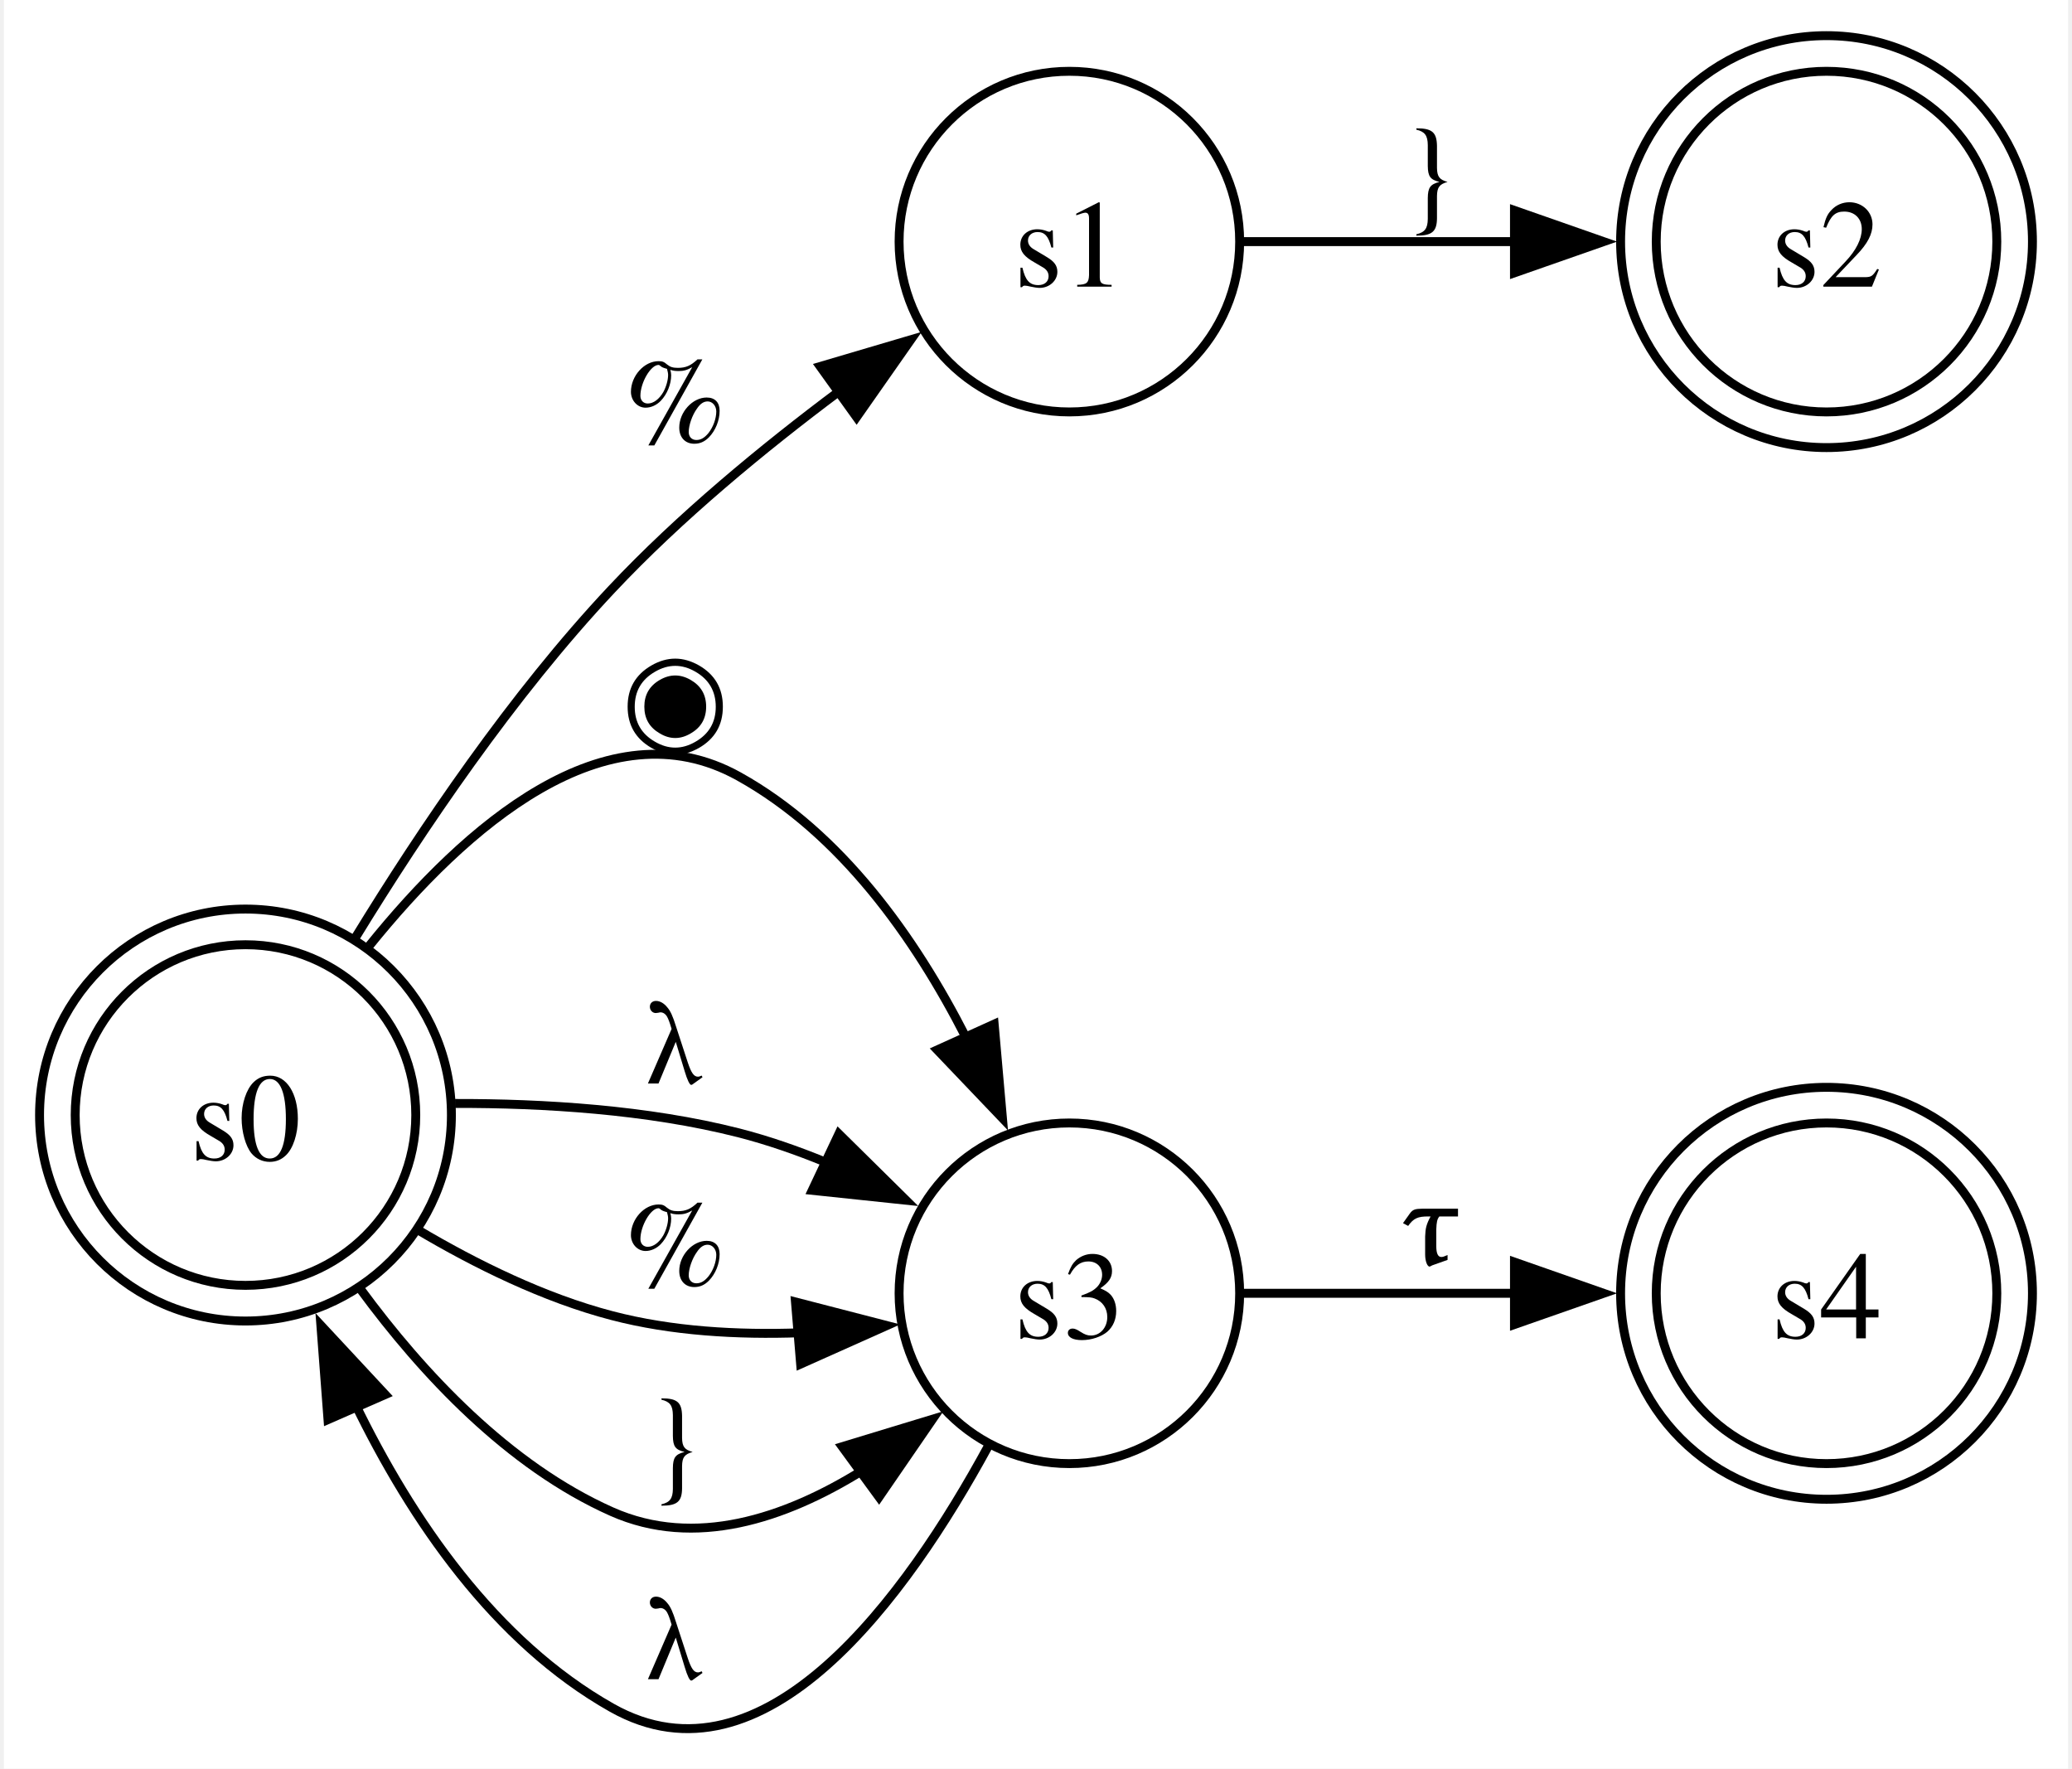
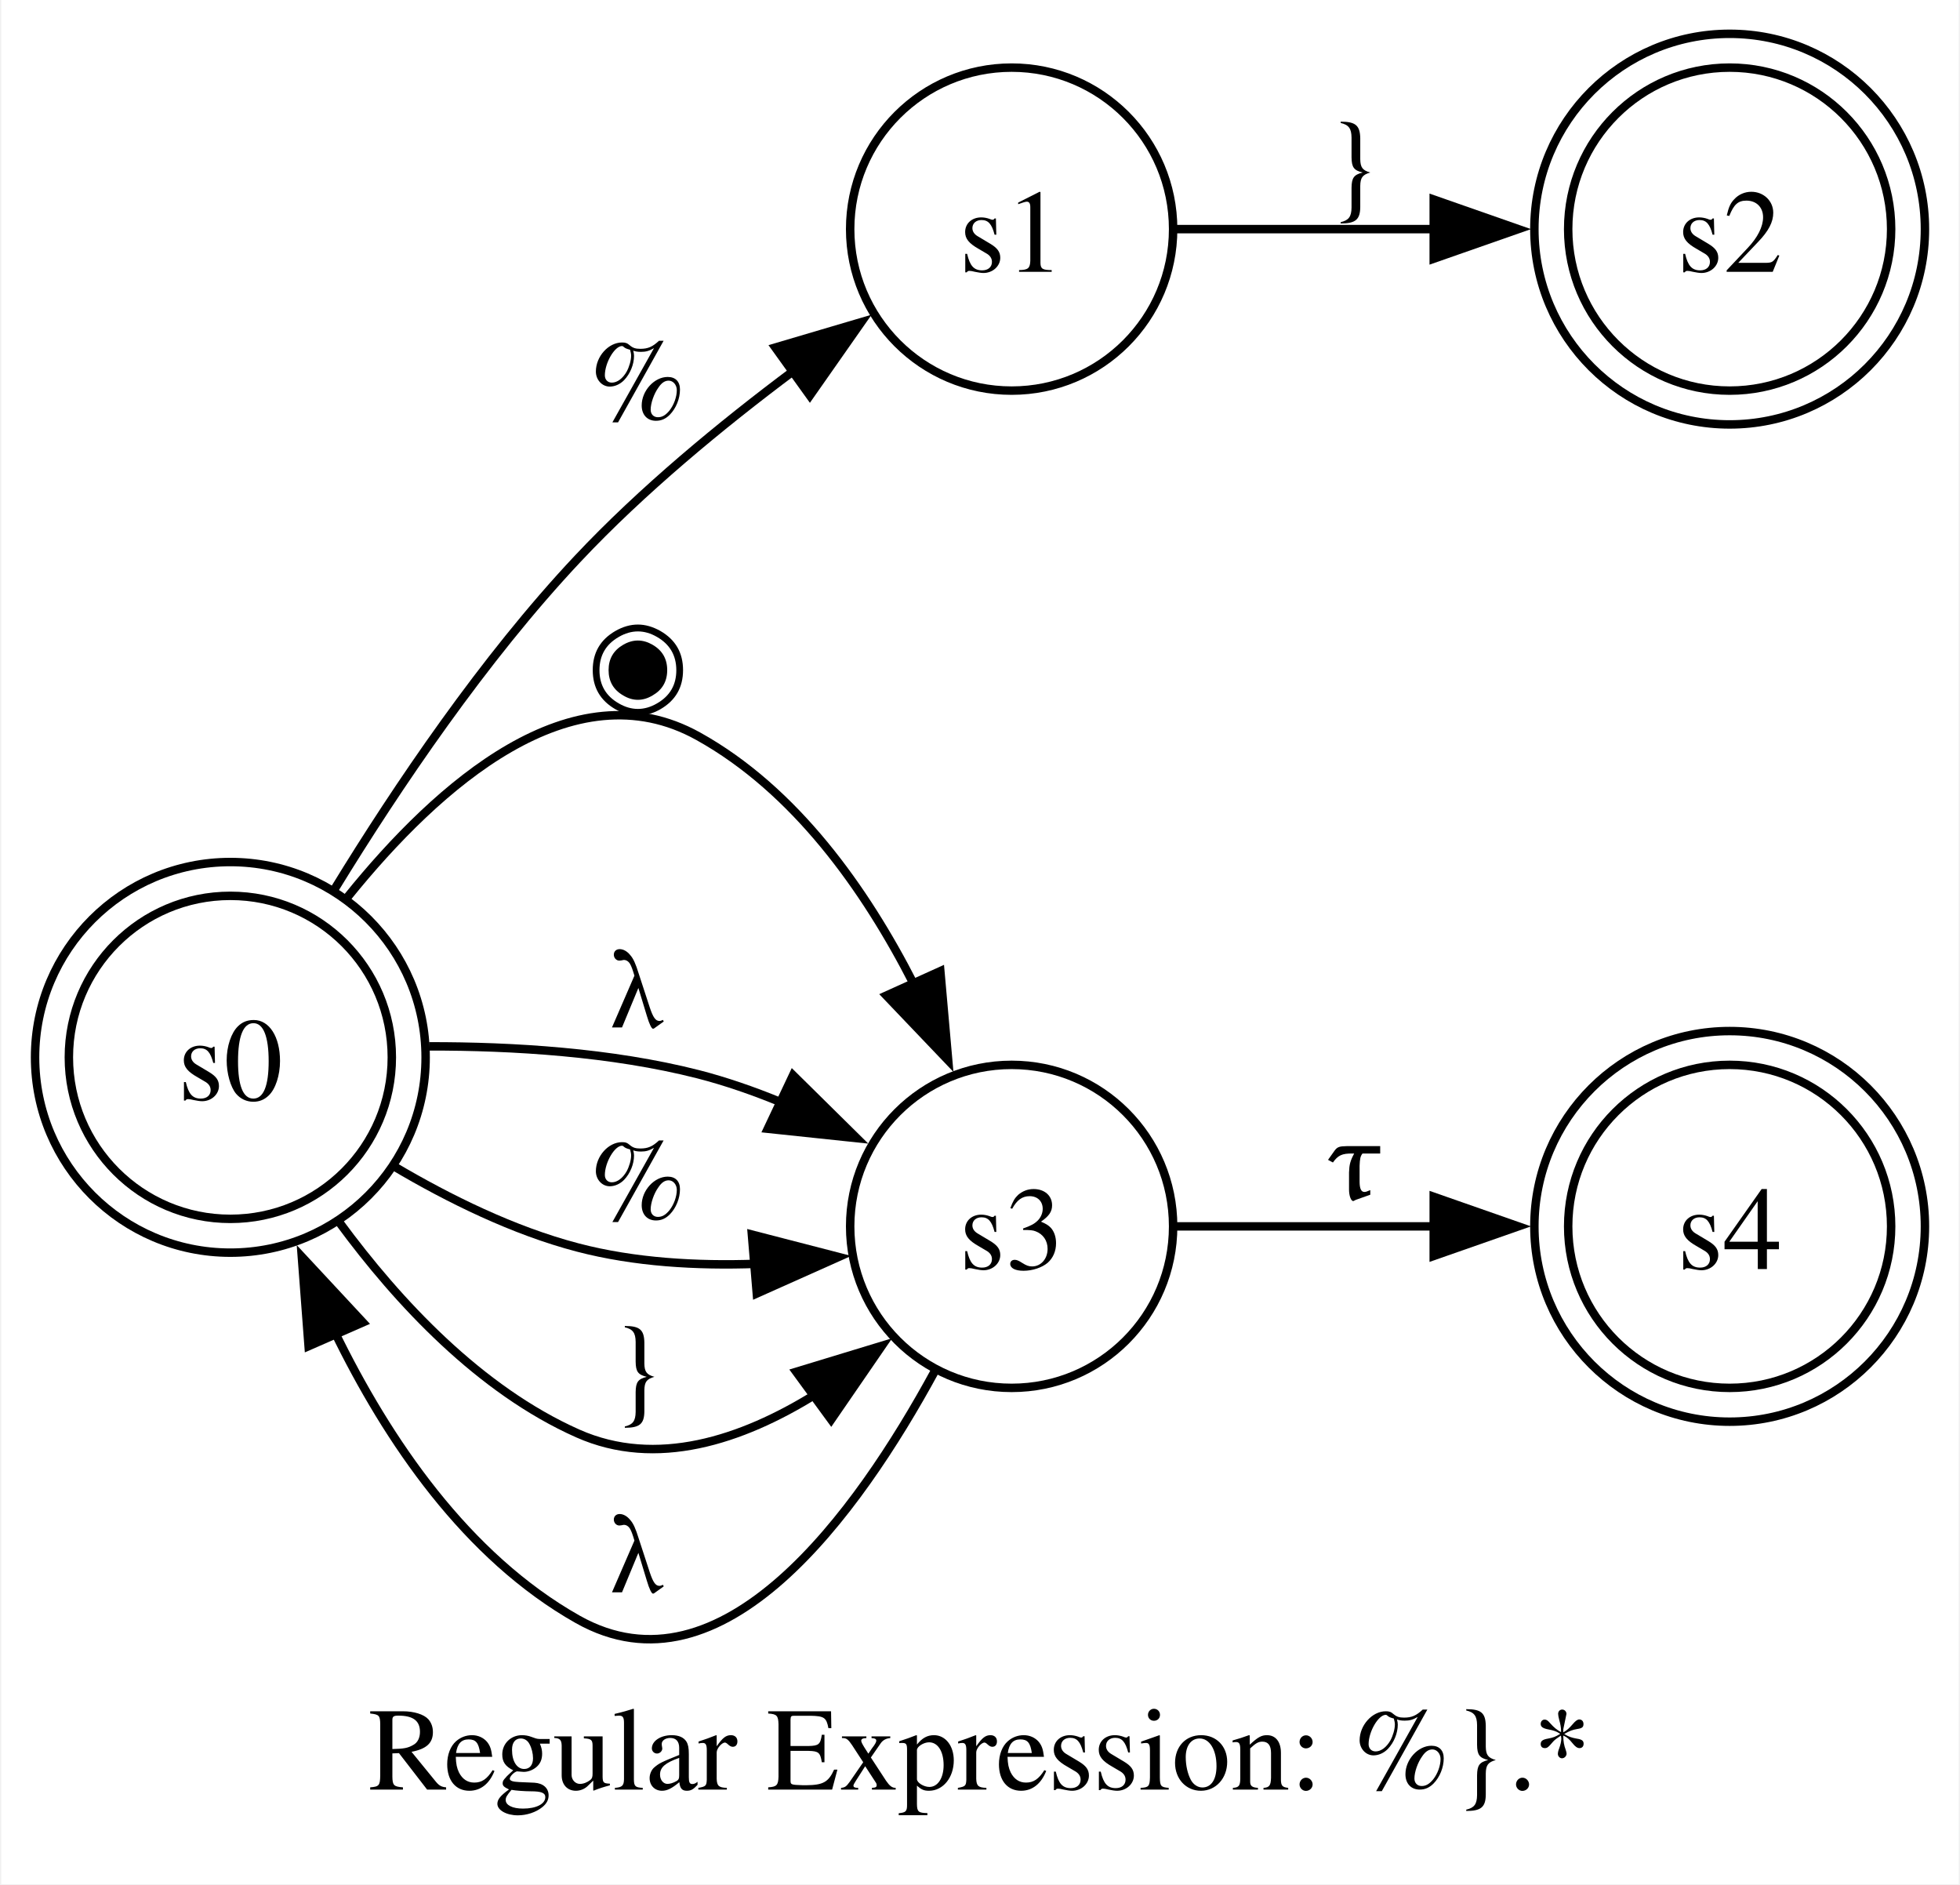
- <svg xmlns="http://www.w3.org/2000/svg" width="232pt" height="198pt" viewBox="0.00 0.00 231.65 198.45">
-   <g id="graph0" class="graph" transform="scale(1 1) rotate(0) translate(4 194.45)">
-     <polygon fill="white" stroke="none" points="-4,4 -4,-194.45 227.65,-194.45 227.65,4 -4,4" />
+ <svg xmlns="http://www.w3.org/2000/svg" width="232pt" height="223pt" viewBox="0.00 0.00 231.65 222.95">
+   <g id="graph0" class="graph" transform="scale(1 1) rotate(0) translate(4 218.95)">
+     <polygon fill="white" stroke="none" points="-4,4 -4,-218.95 227.65,-218.95 227.65,4 -4,4" />
+     <text text-anchor="middle" x="111.82" y="-7.2" font-family="Times,serif" font-size="14.00">Regular Expression: %}.*</text>
    <g id="node1" class="node">
-       <ellipse fill="none" stroke="black" cx="23.11" cy="-69.34" rx="19.11" ry="19.11" />
-       <ellipse fill="none" stroke="black" cx="23.11" cy="-69.34" rx="23.11" ry="23.11" />
-       <text text-anchor="middle" x="23.11" y="-64.29" font-family="Times,serif" font-size="14.00">s0</text>
+       <ellipse fill="none" stroke="black" cx="23.11" cy="-93.84" rx="19.11" ry="19.11" />
+       <ellipse fill="none" stroke="black" cx="23.11" cy="-93.84" rx="23.11" ry="23.11" />
+       <text text-anchor="middle" x="23.11" y="-88.79" font-family="Times,serif" font-size="14.00">s0</text>
    </g>
    <g id="node4" class="node">
-       <ellipse fill="none" stroke="black" cx="115.57" cy="-167.34" rx="19.11" ry="19.11" />
-       <text text-anchor="middle" x="115.57" y="-162.29" font-family="Times,serif" font-size="14.00">s1</text>
+       <ellipse fill="none" stroke="black" cx="115.57" cy="-191.84" rx="19.11" ry="19.11" />
+       <text text-anchor="middle" x="115.57" y="-186.79" font-family="Times,serif" font-size="14.00">s1</text>
    </g>
    <g id="edge1" class="edge">
-       <path fill="none" stroke="black" d="M35.51,-89.35C42.86,-101.35 53.1,-116.52 64.22,-128.34 71.81,-136.42 81.18,-144.15 89.77,-150.57" />
-       <polygon fill="black" stroke="black" points="87.61,-153.33 97.77,-156.33 91.69,-147.65 87.61,-153.33" />
-       <text text-anchor="middle" x="71.34" y="-144.66" font-family="Times,serif" font-size="14.00">%</text>
+       <path fill="none" stroke="black" d="M35.51,-113.85C42.86,-125.85 53.1,-141.02 64.22,-152.84 71.81,-160.92 81.18,-168.65 89.77,-175.07" />
+       <polygon fill="black" stroke="black" points="87.61,-177.83 97.77,-180.83 91.69,-172.15 87.61,-177.83" />
+       <text text-anchor="middle" x="71.34" y="-169.16" font-family="Times,serif" font-size="14.00">%</text>
    </g>
    <g id="node5" class="node">
-       <ellipse fill="none" stroke="black" cx="115.57" cy="-49.34" rx="19.11" ry="19.11" />
-       <text text-anchor="middle" x="115.57" y="-44.29" font-family="Times,serif" font-size="14.00">s3</text>
+       <ellipse fill="none" stroke="black" cx="115.57" cy="-73.84" rx="19.11" ry="19.11" />
+       <text text-anchor="middle" x="115.57" y="-68.79" font-family="Times,serif" font-size="14.00">s3</text>
    </g>
    <g id="edge2" class="edge">
-       <path fill="none" stroke="black" d="M37.01,-88.34C47.73,-101.62 63.57,-115.62 78.47,-107.34 89.94,-100.97 98.24,-89.27 103.97,-78.04" />
-       <polygon fill="black" stroke="black" points="107.13,-79.54 108.06,-68.99 100.75,-76.65 107.13,-79.54" />
-       <text text-anchor="middle" x="71.34" y="-111.52" font-family="Times,serif" font-size="14.00">◉</text>
+       <path fill="none" stroke="black" d="M37.01,-112.84C47.73,-126.12 63.57,-140.12 78.47,-131.84 89.94,-125.47 98.24,-113.77 103.97,-102.54" />
+       <polygon fill="black" stroke="black" points="107.13,-104.04 108.06,-93.49 100.75,-101.15 107.13,-104.04" />
+       <text text-anchor="middle" x="71.34" y="-136.02" font-family="Times,serif" font-size="14.00">◉</text>
    </g>
    <g id="edge3" class="edge">
-       <path fill="none" stroke="black" d="M46.63,-70.64C56.53,-70.66 68.22,-69.95 78.47,-67.34 81.71,-66.51 85,-65.37 88.21,-64.05" />
-       <polygon fill="black" stroke="black" points="89.7,-67.22 97.24,-59.78 86.71,-60.89 89.7,-67.22" />
-       <text text-anchor="middle" x="71.34" y="-72.88" font-family="Times,serif" font-size="14.00">λ</text>
+       <path fill="none" stroke="black" d="M46.63,-95.14C56.53,-95.16 68.22,-94.45 78.47,-91.84 81.71,-91.01 85,-89.87 88.21,-88.55" />
+       <polygon fill="black" stroke="black" points="89.7,-91.72 97.24,-84.28 86.71,-85.39 89.7,-91.72" />
+       <text text-anchor="middle" x="71.34" y="-97.38" font-family="Times,serif" font-size="14.00">λ</text>
    </g>
    <g id="edge4" class="edge">
-       <path fill="none" stroke="black" d="M42.43,-56.47C48.99,-52.58 56.64,-48.82 64.22,-46.84 70.94,-45.08 78.34,-44.66 85.35,-44.91" />
-       <polygon fill="black" stroke="black" points="84.83,-48.37 95.08,-45.72 85.41,-41.4 84.83,-48.37" />
-       <text text-anchor="middle" x="71.34" y="-50.04" font-family="Times,serif" font-size="14.00">%</text>
+       <path fill="none" stroke="black" d="M42.43,-80.97C48.99,-77.08 56.64,-73.32 64.22,-71.34 70.94,-69.58 78.34,-69.16 85.35,-69.41" />
+       <polygon fill="black" stroke="black" points="84.83,-72.87 95.08,-70.22 85.41,-65.9 84.83,-72.87" />
+       <text text-anchor="middle" x="71.34" y="-74.54" font-family="Times,serif" font-size="14.00">%</text>
    </g>
    <g id="edge5" class="edge">
-       <path fill="none" stroke="black" d="M36.04,-49.77C42.97,-40.35 52.62,-30 64.22,-24.84 73.51,-20.71 83.62,-24.04 92.32,-29.44" />
-       <polygon fill="black" stroke="black" points="90.08,-32.13 100.21,-35.21 94.21,-26.48 90.08,-32.13" />
-       <text text-anchor="middle" x="71.34" y="-28.04" font-family="Times,serif" font-size="14.00">}</text>
+       <path fill="none" stroke="black" d="M36.04,-74.27C42.97,-64.85 52.62,-54.5 64.22,-49.34 73.51,-45.21 83.62,-48.54 92.32,-53.94" />
+       <polygon fill="black" stroke="black" points="90.08,-56.63 100.21,-59.71 94.21,-50.98 90.08,-56.63" />
+       <text text-anchor="middle" x="71.34" y="-52.54" font-family="Times,serif" font-size="14.00">}</text>
    </g>
    <g id="node2" class="node">
-       <ellipse fill="none" stroke="black" cx="200.54" cy="-167.34" rx="19.11" ry="19.11" />
-       <ellipse fill="none" stroke="black" cx="200.54" cy="-167.34" rx="23.11" ry="23.11" />
-       <text text-anchor="middle" x="200.54" y="-162.29" font-family="Times,serif" font-size="14.00">s2</text>
+       <ellipse fill="none" stroke="black" cx="200.54" cy="-191.84" rx="19.11" ry="19.11" />
+       <ellipse fill="none" stroke="black" cx="200.54" cy="-191.84" rx="23.11" ry="23.11" />
+       <text text-anchor="middle" x="200.54" y="-186.79" font-family="Times,serif" font-size="14.00">s2</text>
    </g>
    <g id="node3" class="node">
-       <ellipse fill="none" stroke="black" cx="200.54" cy="-49.34" rx="19.11" ry="19.11" />
-       <ellipse fill="none" stroke="black" cx="200.54" cy="-49.34" rx="23.11" ry="23.11" />
-       <text text-anchor="middle" x="200.54" y="-44.29" font-family="Times,serif" font-size="14.00">s4</text>
+       <ellipse fill="none" stroke="black" cx="200.54" cy="-73.84" rx="19.11" ry="19.11" />
+       <ellipse fill="none" stroke="black" cx="200.54" cy="-73.84" rx="23.11" ry="23.11" />
+       <text text-anchor="middle" x="200.54" y="-68.79" font-family="Times,serif" font-size="14.00">s4</text>
    </g>
    <g id="edge6" class="edge">
-       <path fill="none" stroke="black" d="M134.99,-167.34C144,-167.34 155.15,-167.34 165.64,-167.34" />
-       <polygon fill="black" stroke="black" points="165.52,-170.84 175.52,-167.34 165.52,-163.84 165.52,-170.84" />
-       <text text-anchor="middle" x="156.06" y="-170.54" font-family="Times,serif" font-size="14.00">}</text>
+       <path fill="none" stroke="black" d="M134.99,-191.84C144,-191.84 155.15,-191.84 165.64,-191.84" />
+       <polygon fill="black" stroke="black" points="165.52,-195.34 175.52,-191.84 165.52,-188.34 165.52,-195.34" />
+       <text text-anchor="middle" x="156.06" y="-195.04" font-family="Times,serif" font-size="14.00">}</text>
    </g>
    <g id="edge7" class="edge">
-       <path fill="none" stroke="black" d="M106.49,-32.23C97.29,-15.3 81.31,6.81 64.22,-2.84 51.06,-10.27 41.74,-23.93 35.41,-36.95" />
-       <polygon fill="black" stroke="black" points="32.37,-35.17 31.57,-45.74 38.79,-37.98 32.37,-35.17" />
-       <text text-anchor="middle" x="71.34" y="-6.04" font-family="Times,serif" font-size="14.00">λ</text>
+       <path fill="none" stroke="black" d="M106.49,-56.73C97.29,-39.8 81.31,-17.69 64.22,-27.34 51.06,-34.77 41.74,-48.43 35.41,-61.45" />
+       <polygon fill="black" stroke="black" points="32.37,-59.67 31.57,-70.24 38.79,-62.48 32.37,-59.67" />
+       <text text-anchor="middle" x="71.34" y="-30.54" font-family="Times,serif" font-size="14.00">λ</text>
    </g>
    <g id="edge8" class="edge">
-       <path fill="none" stroke="black" d="M134.99,-49.34C144,-49.34 155.15,-49.34 165.64,-49.34" />
-       <polygon fill="black" stroke="black" points="165.52,-52.84 175.52,-49.34 165.52,-45.84 165.52,-52.84" />
-       <text text-anchor="middle" x="156.06" y="-52.54" font-family="Times,serif" font-size="14.00">τ</text>
+       <path fill="none" stroke="black" d="M134.99,-73.84C144,-73.84 155.15,-73.84 165.64,-73.84" />
+       <polygon fill="black" stroke="black" points="165.52,-77.34 175.52,-73.84 165.52,-70.34 165.52,-77.34" />
+       <text text-anchor="middle" x="156.06" y="-77.04" font-family="Times,serif" font-size="14.00">τ</text>
    </g>
  </g>
</svg>
